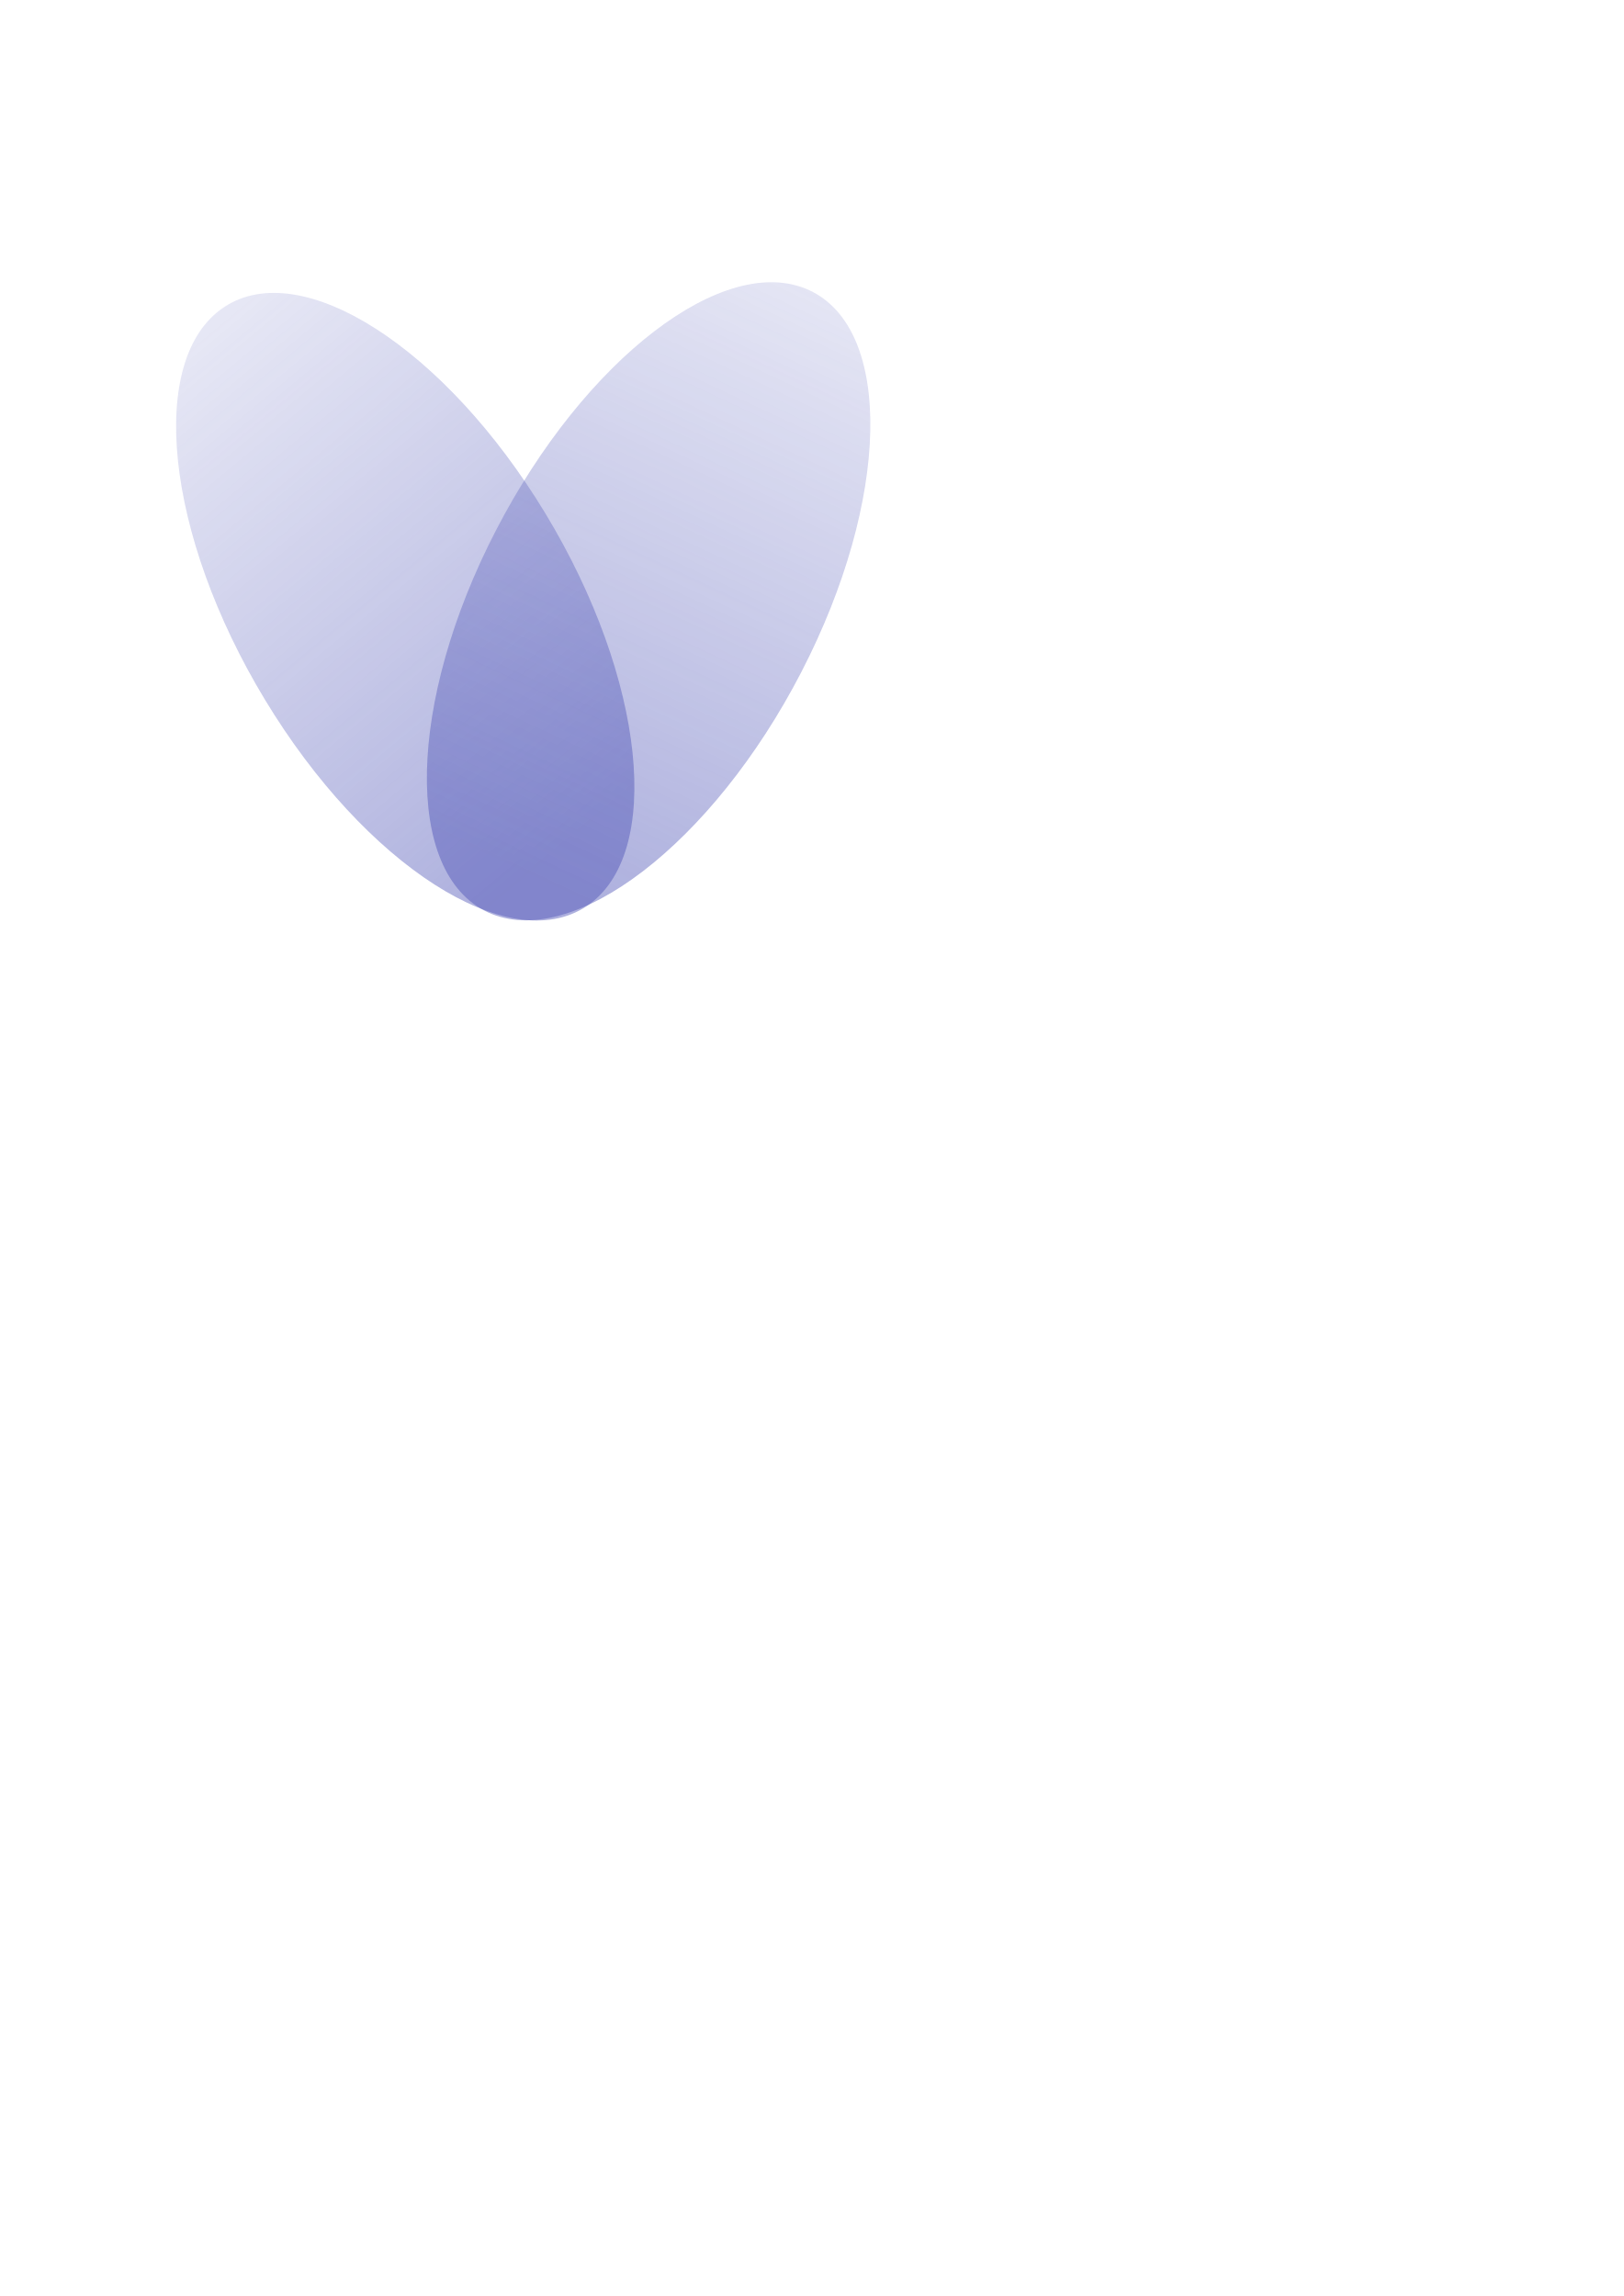
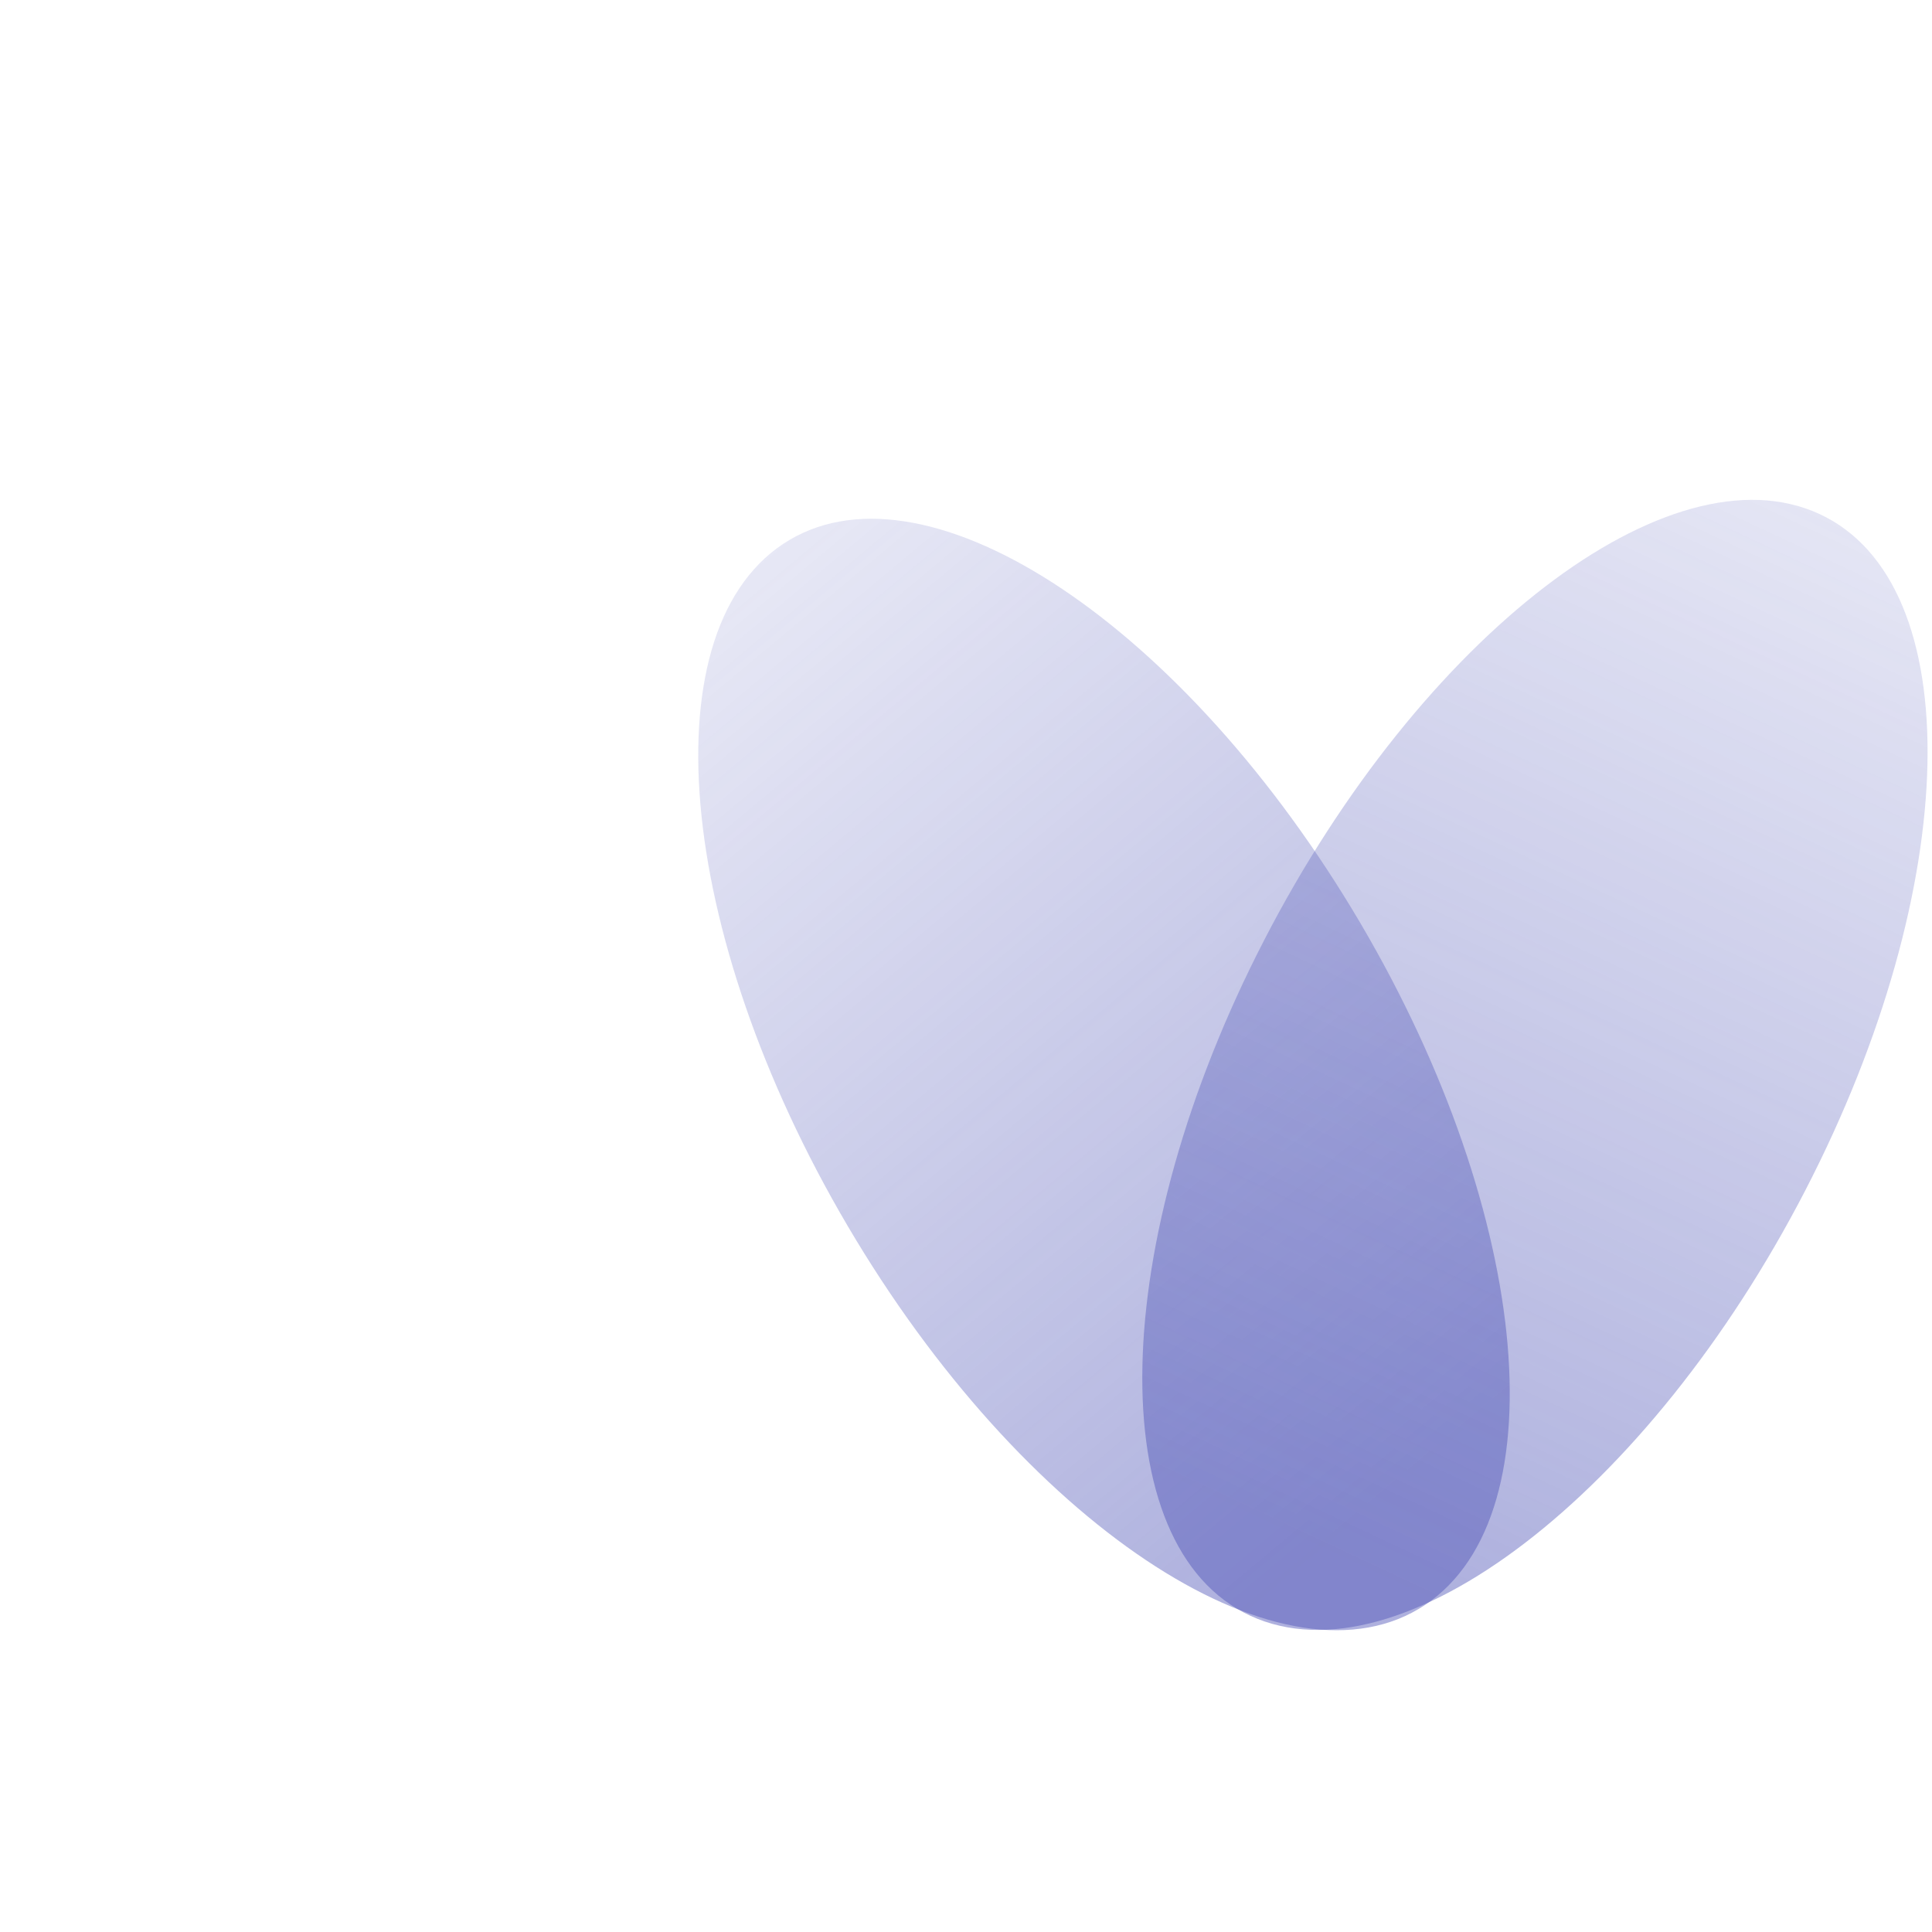
- <svg xmlns="http://www.w3.org/2000/svg" xmlns:xlink="http://www.w3.org/1999/xlink" width="210mm" height="297mm" viewBox="0 0 744.094 1052.362" id="svg2" version="1.1">
+ <svg xmlns="http://www.w3.org/2000/svg" xmlns:xlink="http://www.w3.org/1999/xlink" width="90px" height="90px" viewBox="0 0 300 500" id="svg2" version="1.1">
  <defs id="defs4">
    <linearGradient id="linearGradient4164">
      <stop style="stop-color:#4c52b6;stop-opacity:1;" offset="0" id="stop4166" />
      <stop style="stop-color:#4c52b6;stop-opacity:0;" offset="1" id="stop4168" />
    </linearGradient>
    <linearGradient xlink:href="#linearGradient4164" id="linearGradient4170" x1="400.13" y1="262.995" x2="402.115" y2="-181.174" gradientUnits="userSpaceOnUse" />
    <linearGradient xlink:href="#linearGradient4164" id="linearGradient4172" x1="-0.658" y1="469.195" x2="-45.275" y2="57.985" gradientUnits="userSpaceOnUse" />
  </defs>
  <g id="layer1">
    <ellipse style="opacity:0.455;fill:url(#linearGradient4172);fill-opacity:1;stroke:none;stroke-width:1.097;stroke-linecap:round;stroke-miterlimit:4;stroke-dasharray:none;stroke-opacity:1" id="path4136" cx="14.919" cy="334.702" rx="77.147" ry="160.464" transform="matrix(0.8323374,-0.5542693,0.5177637,0.8555237,0,0)" />
    <ellipse style="opacity:0.455;fill:url(#linearGradient4170);fill-opacity:1;stroke:none;stroke-width:1.097;stroke-linecap:round;stroke-miterlimit:4;stroke-dasharray:none;stroke-opacity:1" id="path4136-0" cx="390.94" cy="125.316" rx="77.147" ry="160.464" transform="matrix(0.9074508,0.4201584,-0.4590004,0.8884361,0,0)" />
  </g>
</svg>
